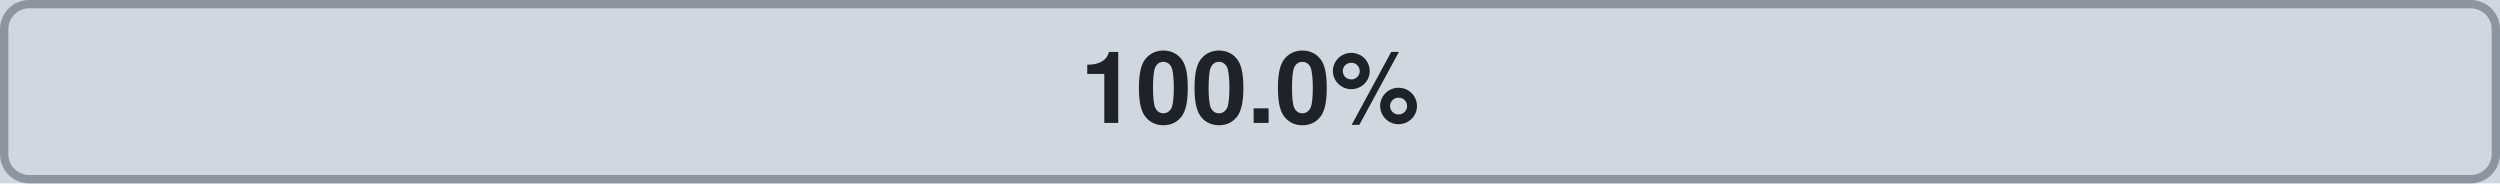
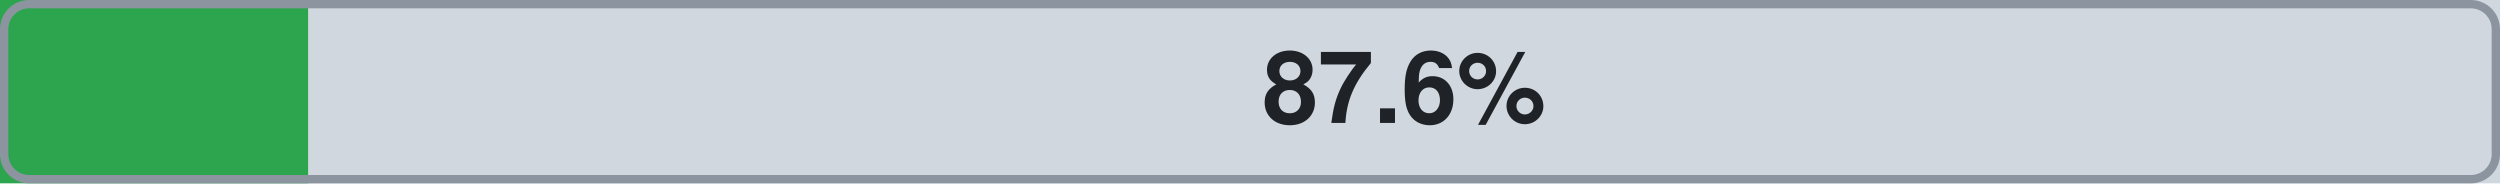
- <svg xmlns="http://www.w3.org/2000/svg" width="300" height="22" viewBox="0 0 300 22" role="img" aria-label="guardduty: official 0.0%, ours beyond official 0.0%, uncovered 100.0% of 89 attributes">
+ <svg xmlns="http://www.w3.org/2000/svg" width="300" height="22" viewBox="0 0 300 22" role="img" aria-label="guardduty: official 0.0%, ours beyond official 12.4%, uncovered 87.6% of 89 attributes">
  <rect x="0" y="0" width="300" height="22" rx="3" fill="#d0d7de" />
-   <rect x="0" y="0" width="300" height="22" fill="#d0d7de" />
-   <text x="150" y="12" font-family="-apple-system,BlinkMacSystemFont,'Segoe UI',Helvetica,Arial,sans-serif" font-size="12" font-weight="600" fill="#1f2328" text-anchor="middle" dominant-baseline="central">100.0%</text>
+   <rect x="0" y="0" width="37" height="22" fill="#2da44e" />
+   <rect x="37" y="0" width="263" height="22" fill="#d0d7de" />
+   <text x="168.5" y="12" font-family="-apple-system,BlinkMacSystemFont,'Segoe UI',Helvetica,Arial,sans-serif" font-size="12" font-weight="600" fill="#1f2328" text-anchor="middle" dominant-baseline="central">87.6%</text>
  <rect x="0.5" y="0.5" width="299" height="21" rx="3" fill="none" stroke="#8c959f" />
</svg>
